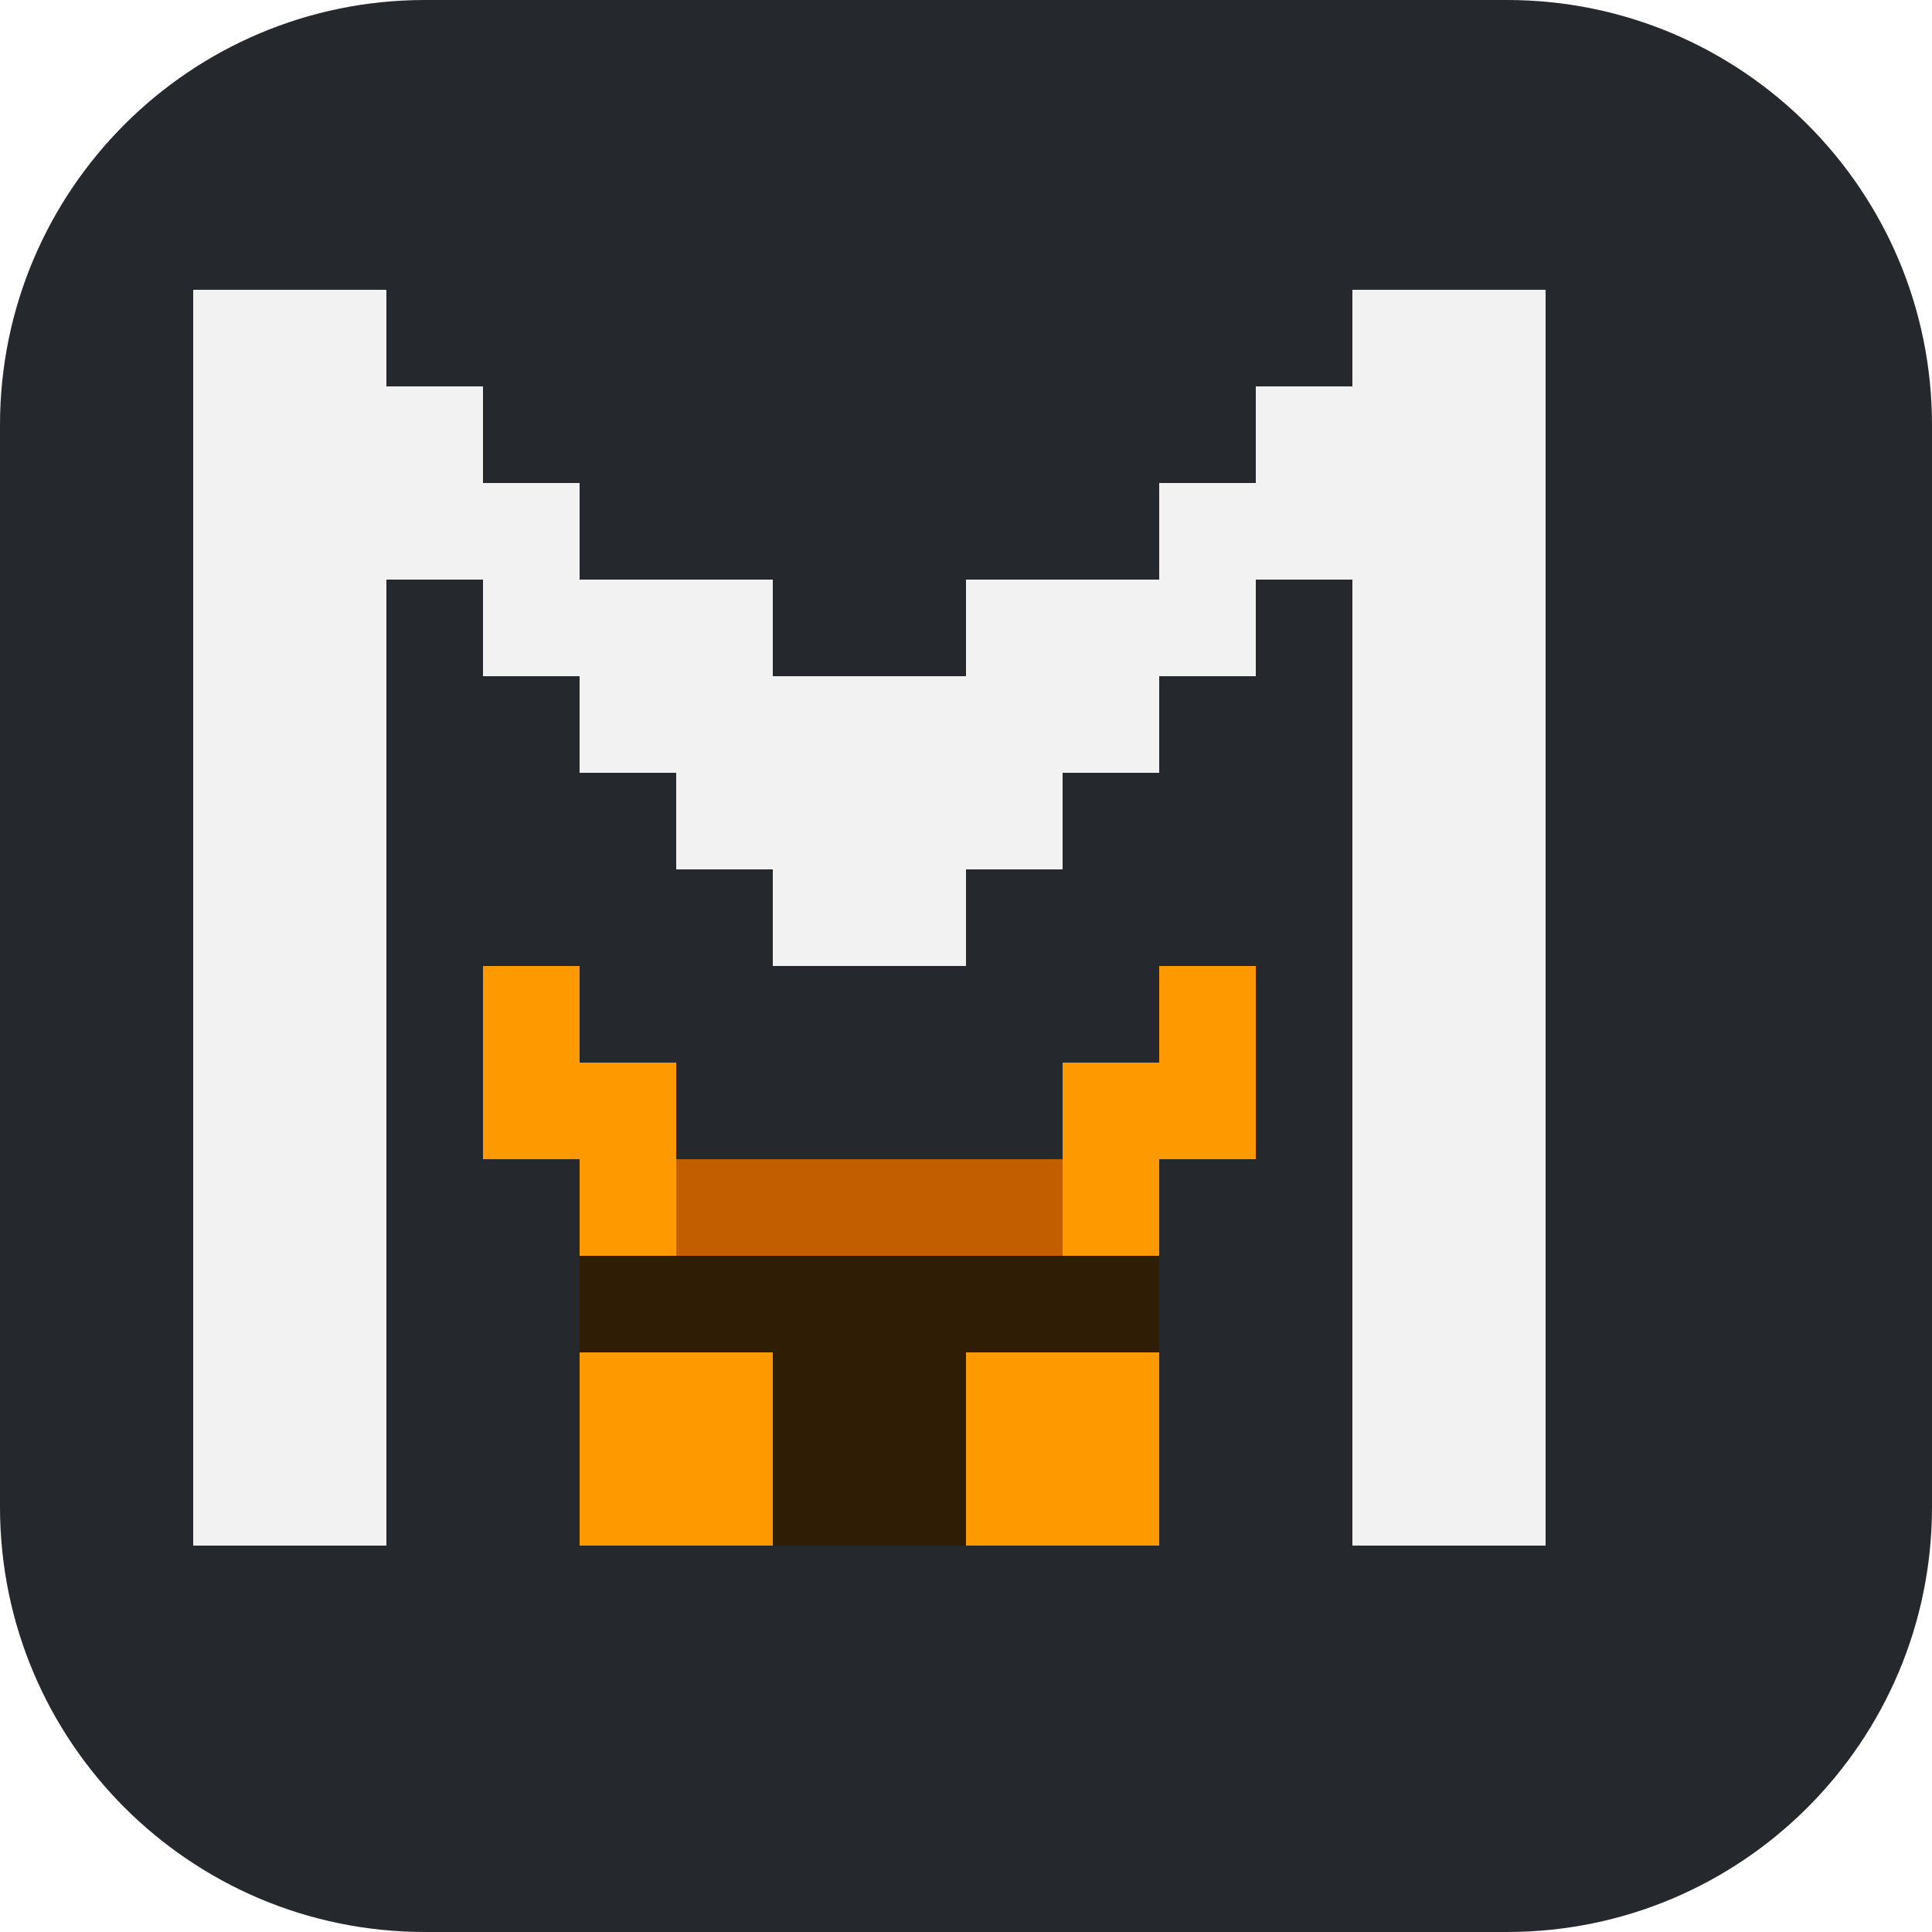
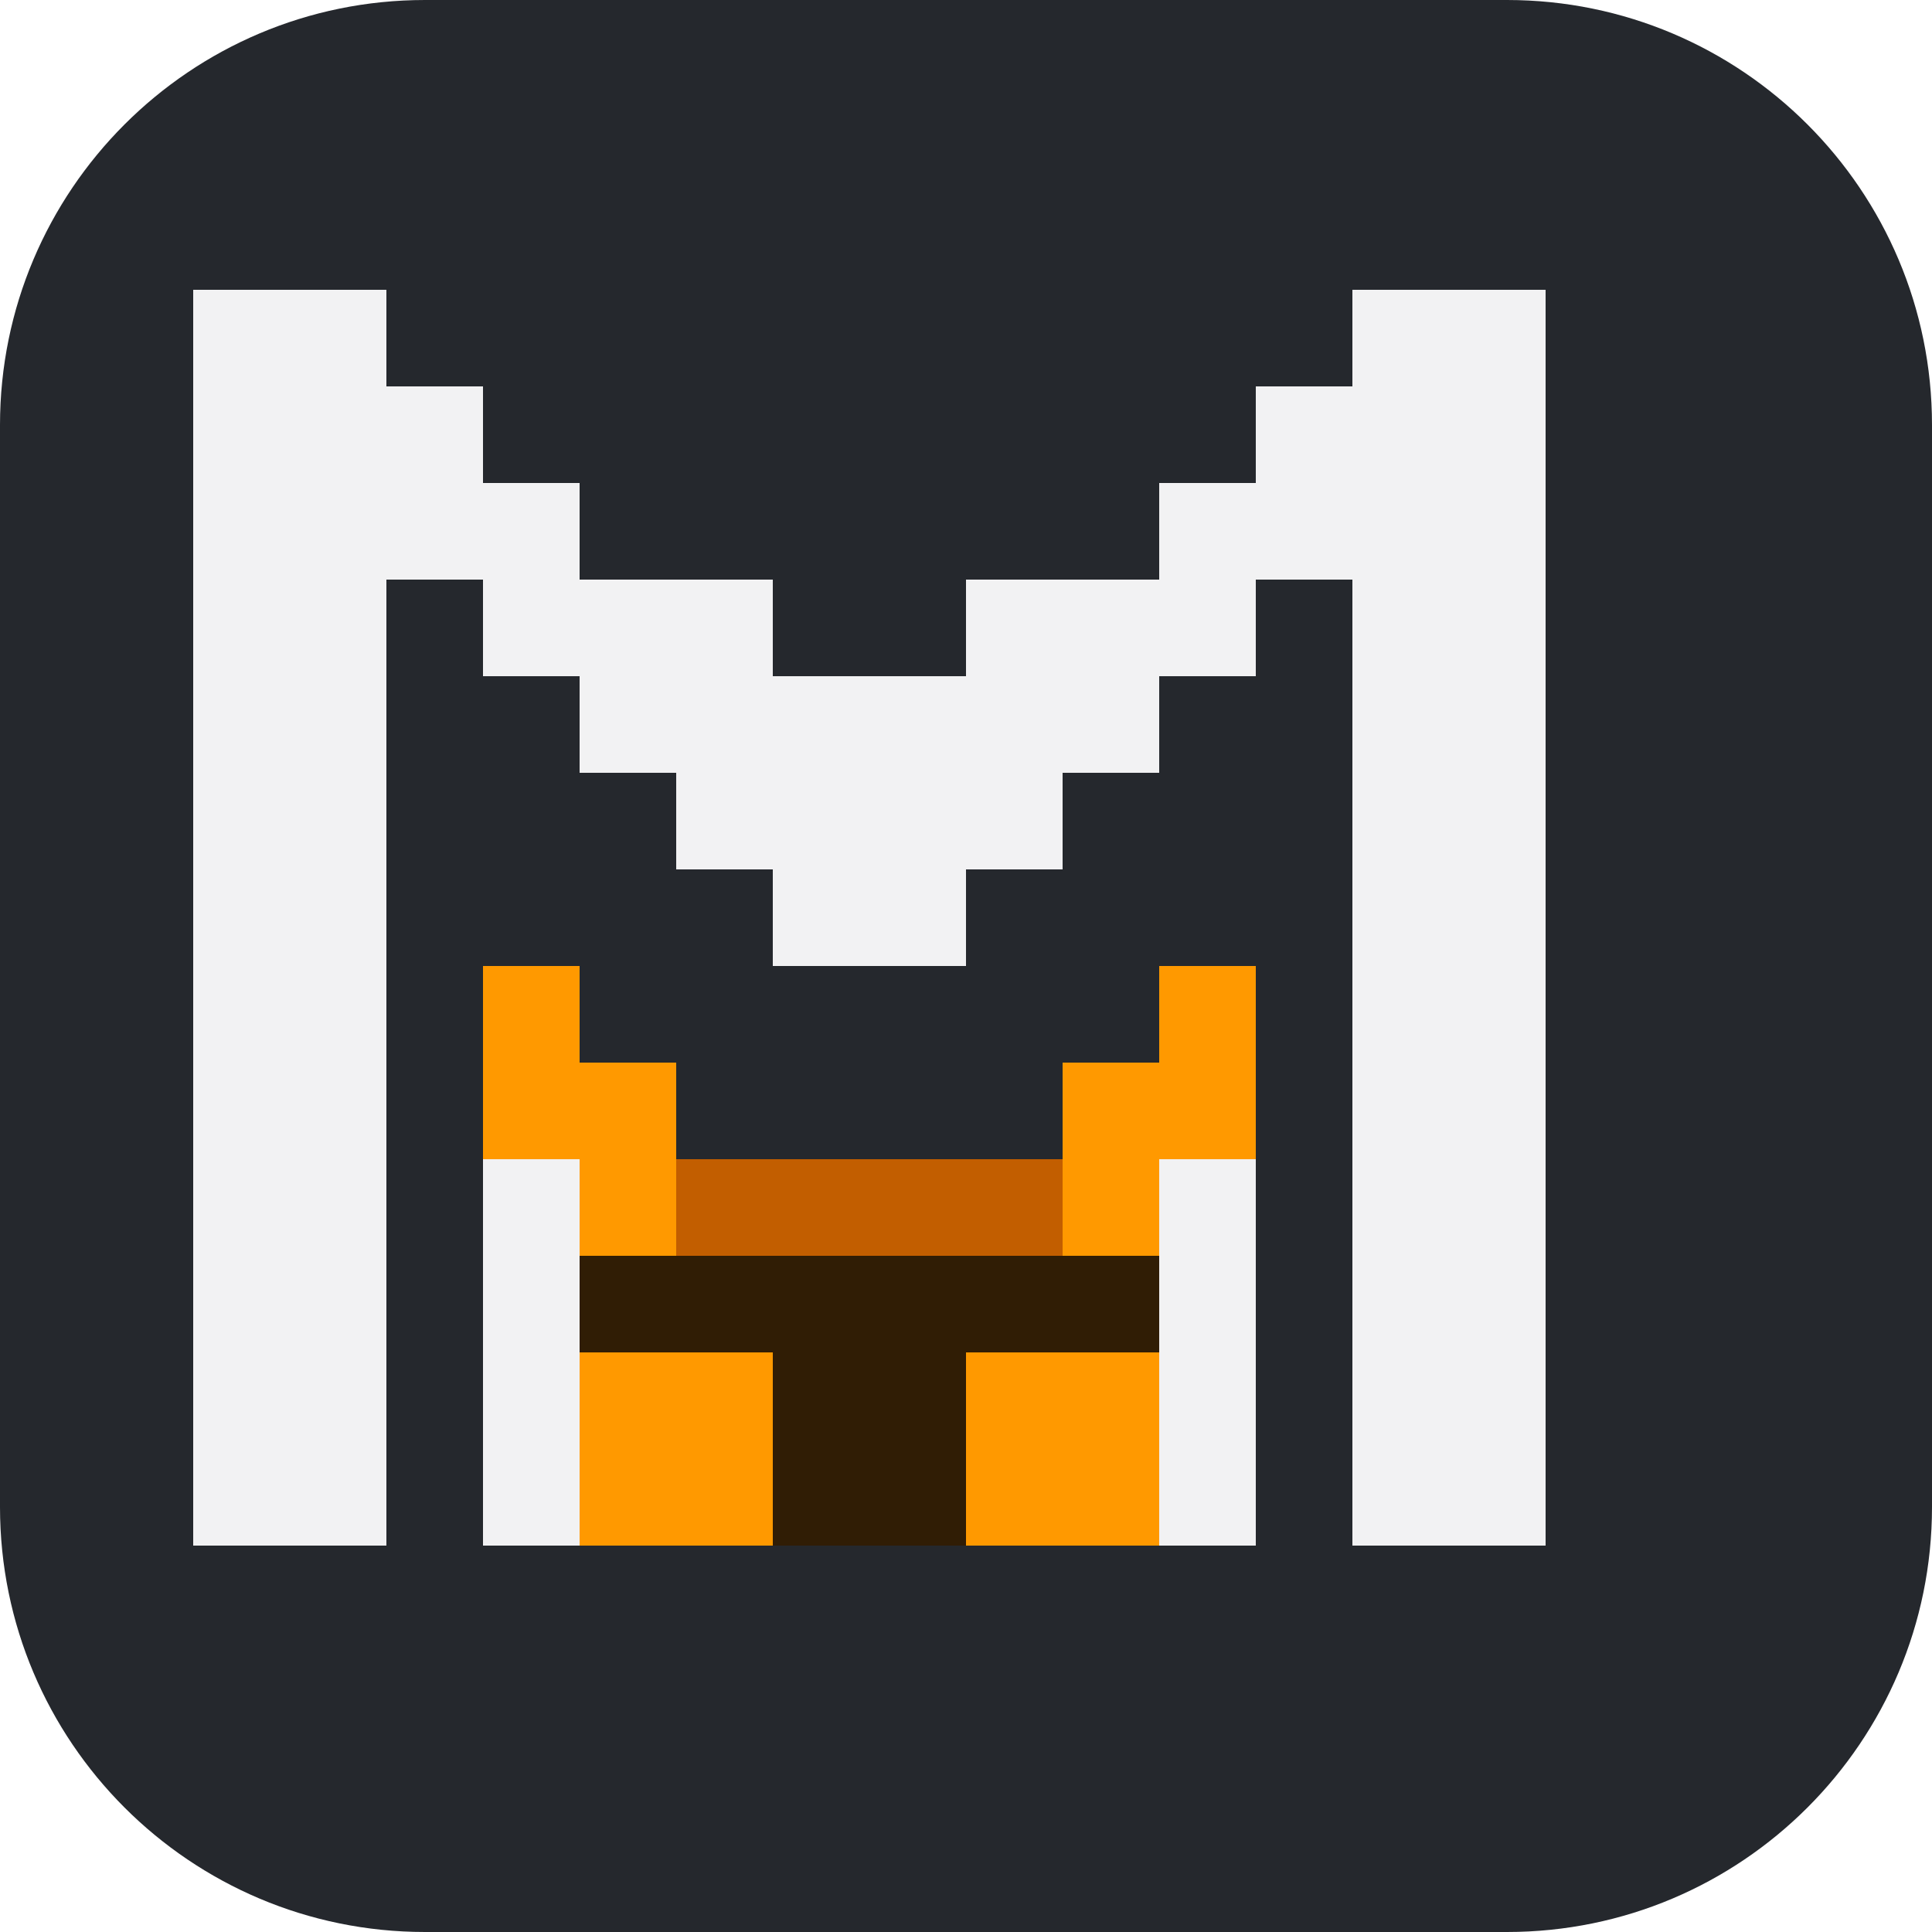
<svg xmlns="http://www.w3.org/2000/svg" viewBox="0 0 20 20">
  <rect x="0" y="0" width="20" height="20" rx="4.4" fill="rgb(37,40,45)" />
  <g transform="translate(1,1)">
    <path fill="rgba(255,255,255,0.94)" d="M1 2h2v1h-2zM13 2h2v1h-2zM1 3h3v1h-3zM12 3h3v1h-3zM1 4h4v1h-4zM11 4h4v1h-4zM1 5h2v1h-2zM4 5h3v1h-3zM9 5h3v1h-3zM13 5h2v1h-2zM1 6h2v1h-2zM5 6h6v1h-6zM13 6h2v1h-2zM1 7h2v1h-2zM6 7h4v1h-4zM13 7h2v1h-2zM1 8h2v1h-2zM7 8h2v1h-2zM13 8h2v1h-2zM1 9h2v1h-2zM13 9h2v1h-2zM1 10h2v1h-2zM13 10h2v1h-2zM1 11h2v1h-2zM13 11h2v1h-2zM1 12h2v1h-2zM13 12h2v1h-2zM1 13h2v1h-2zM13 13h2v1h-2zM1 14h2v1h-2zM13 14h2v1h-2z" />
    <path fill="rgba(255,153,0,1.00)" d="M4 9h1v1h-1zM11 9h1v1h-1zM4 10h2v1h-2zM10 10h2v1h-2zM5 11h1v1h-1zM10 11h1v1h-1zM5 12h6v1h-6zM5 13h6v1h-6zM5 14h6v1h-6z" />
    <path fill="rgba(194,94,0,1.00)" d="M6 11h4v1h-4z" />
    <path fill="rgba(26,16,6,0.90)" d="M5 12h6v1h-6zM7 13h2v1h-2zM7 14h2v1h-2z" />
+     <path fill="rgba(255,255,255,0.94)" d="M4 11h1v1h-1zM11 11h1v1h-1zM4 12h1v1h-1zM11 12h1v1h-1zM4 13h1v1h-1zM11 13h1v1h-1zM4 14h1v1h-1zM11 14h1v1h-1z" />
  </g>
</svg>
